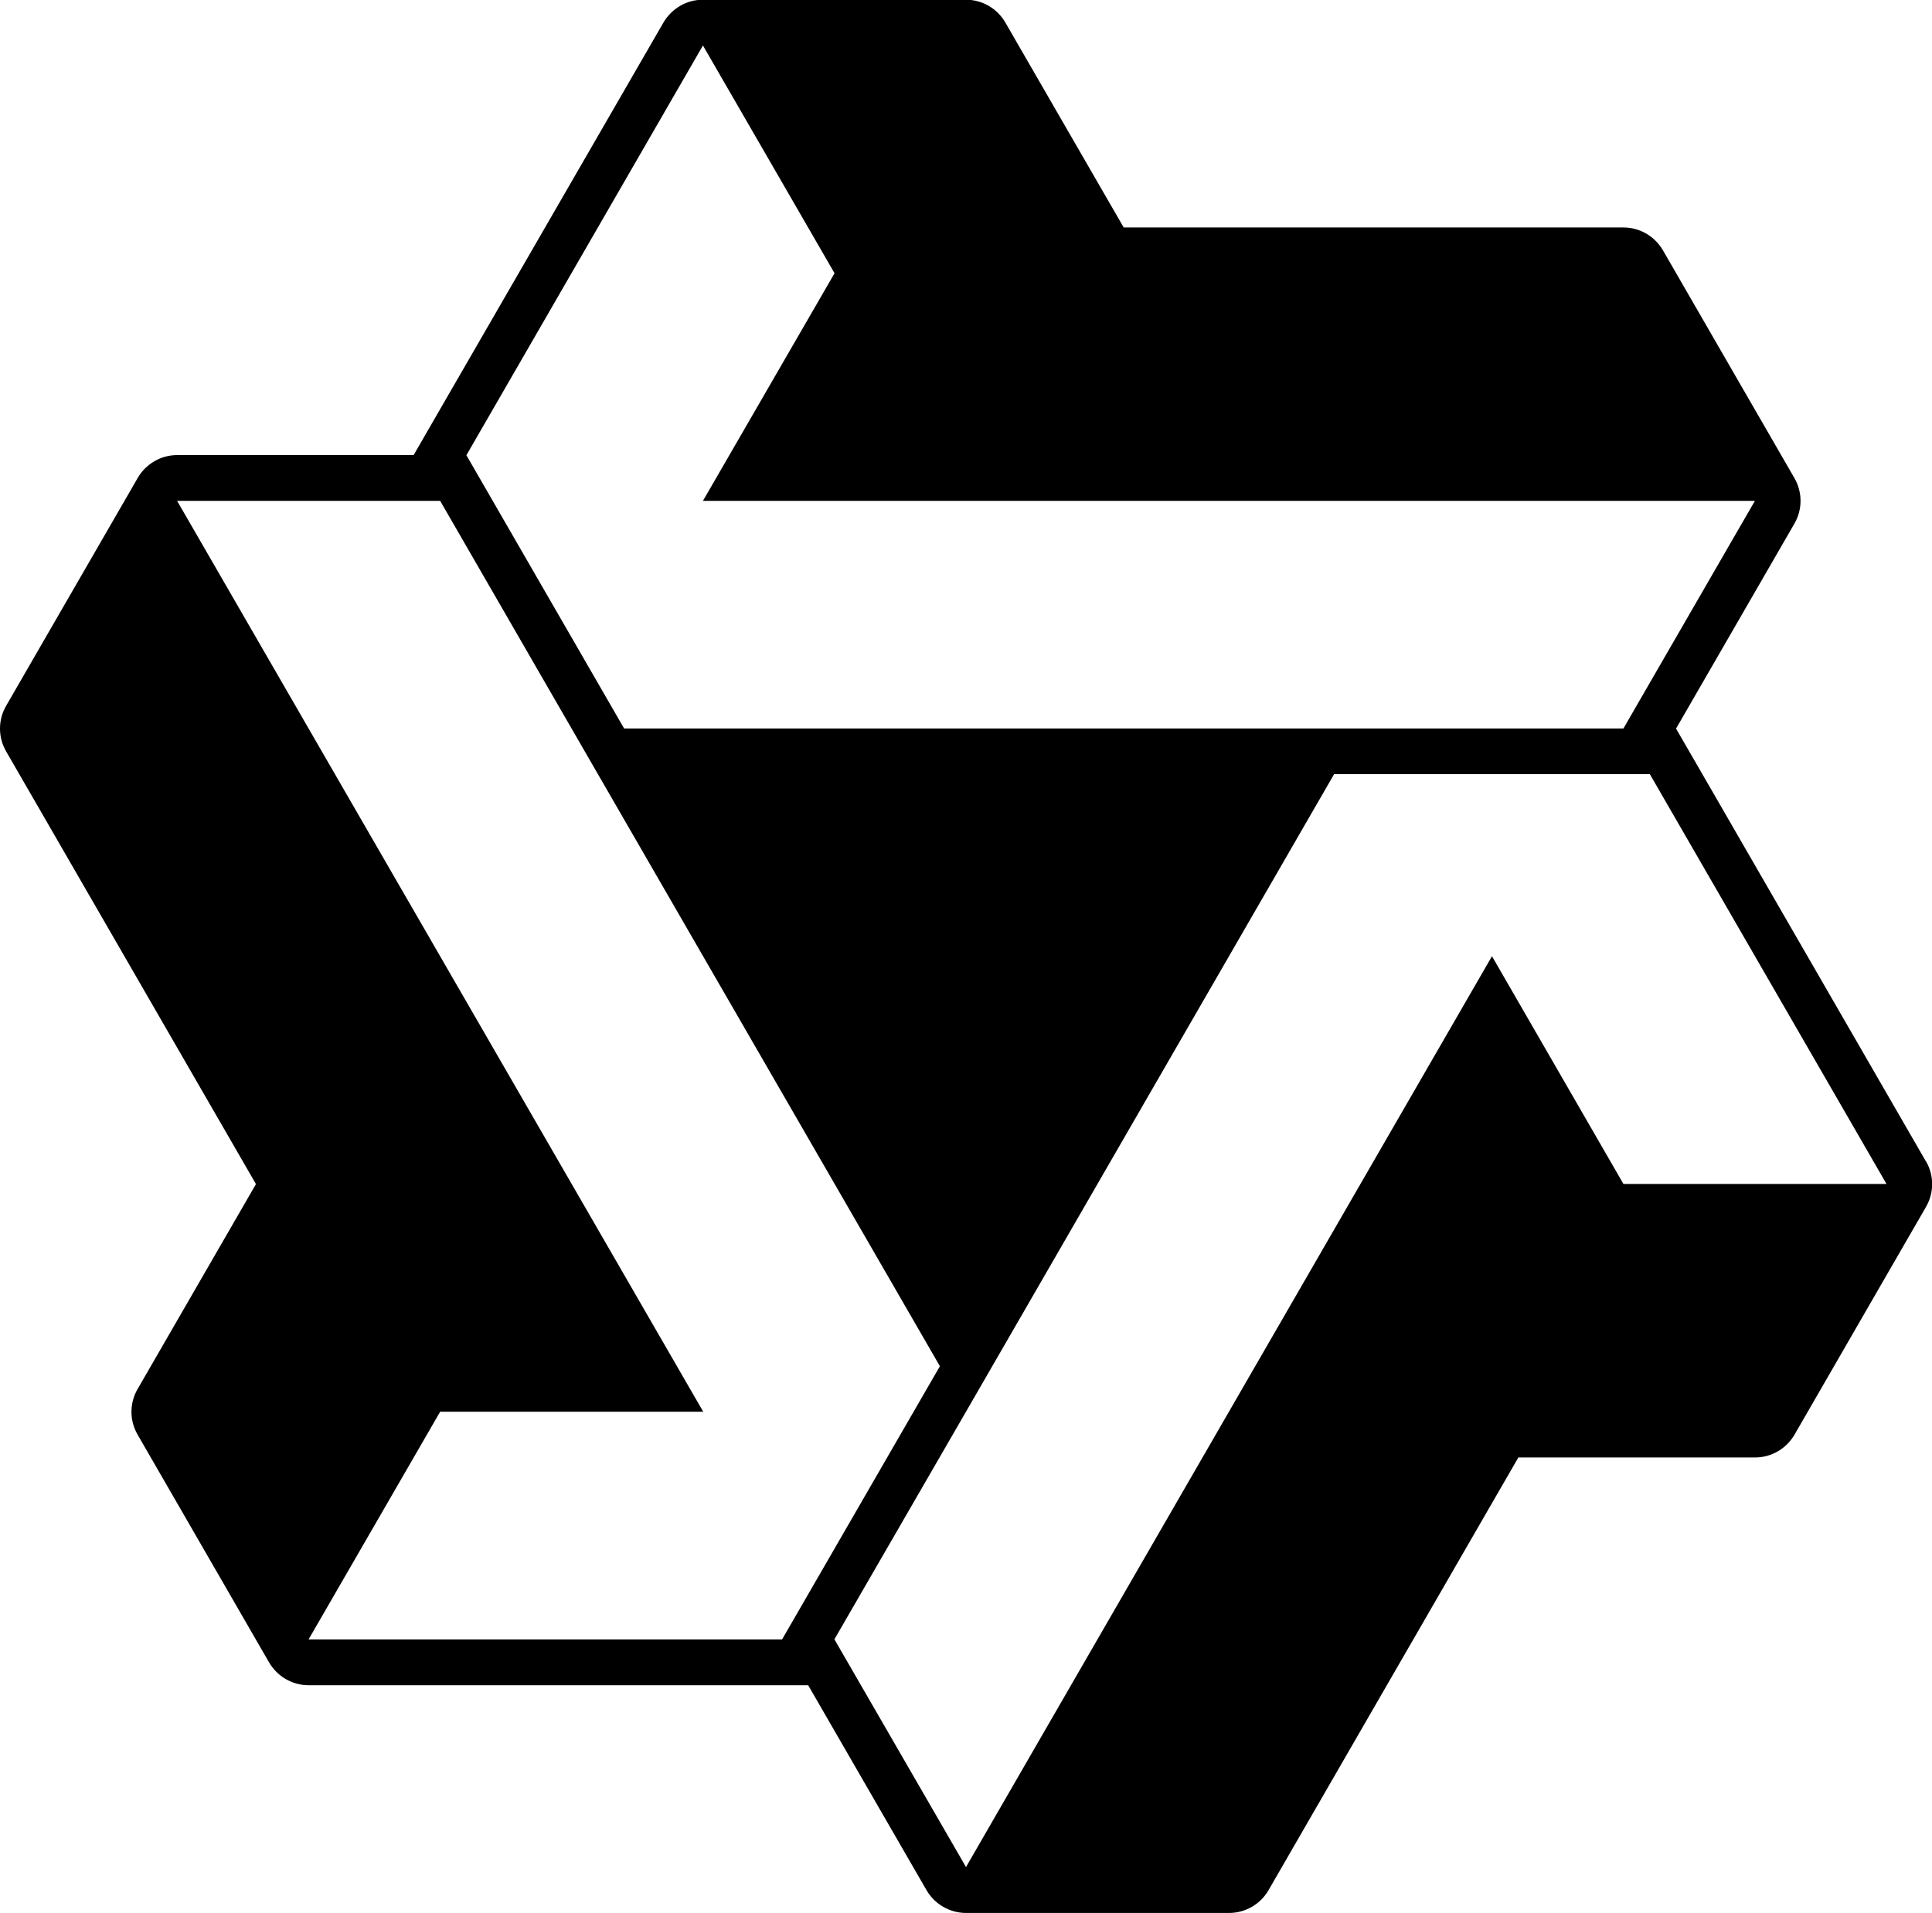
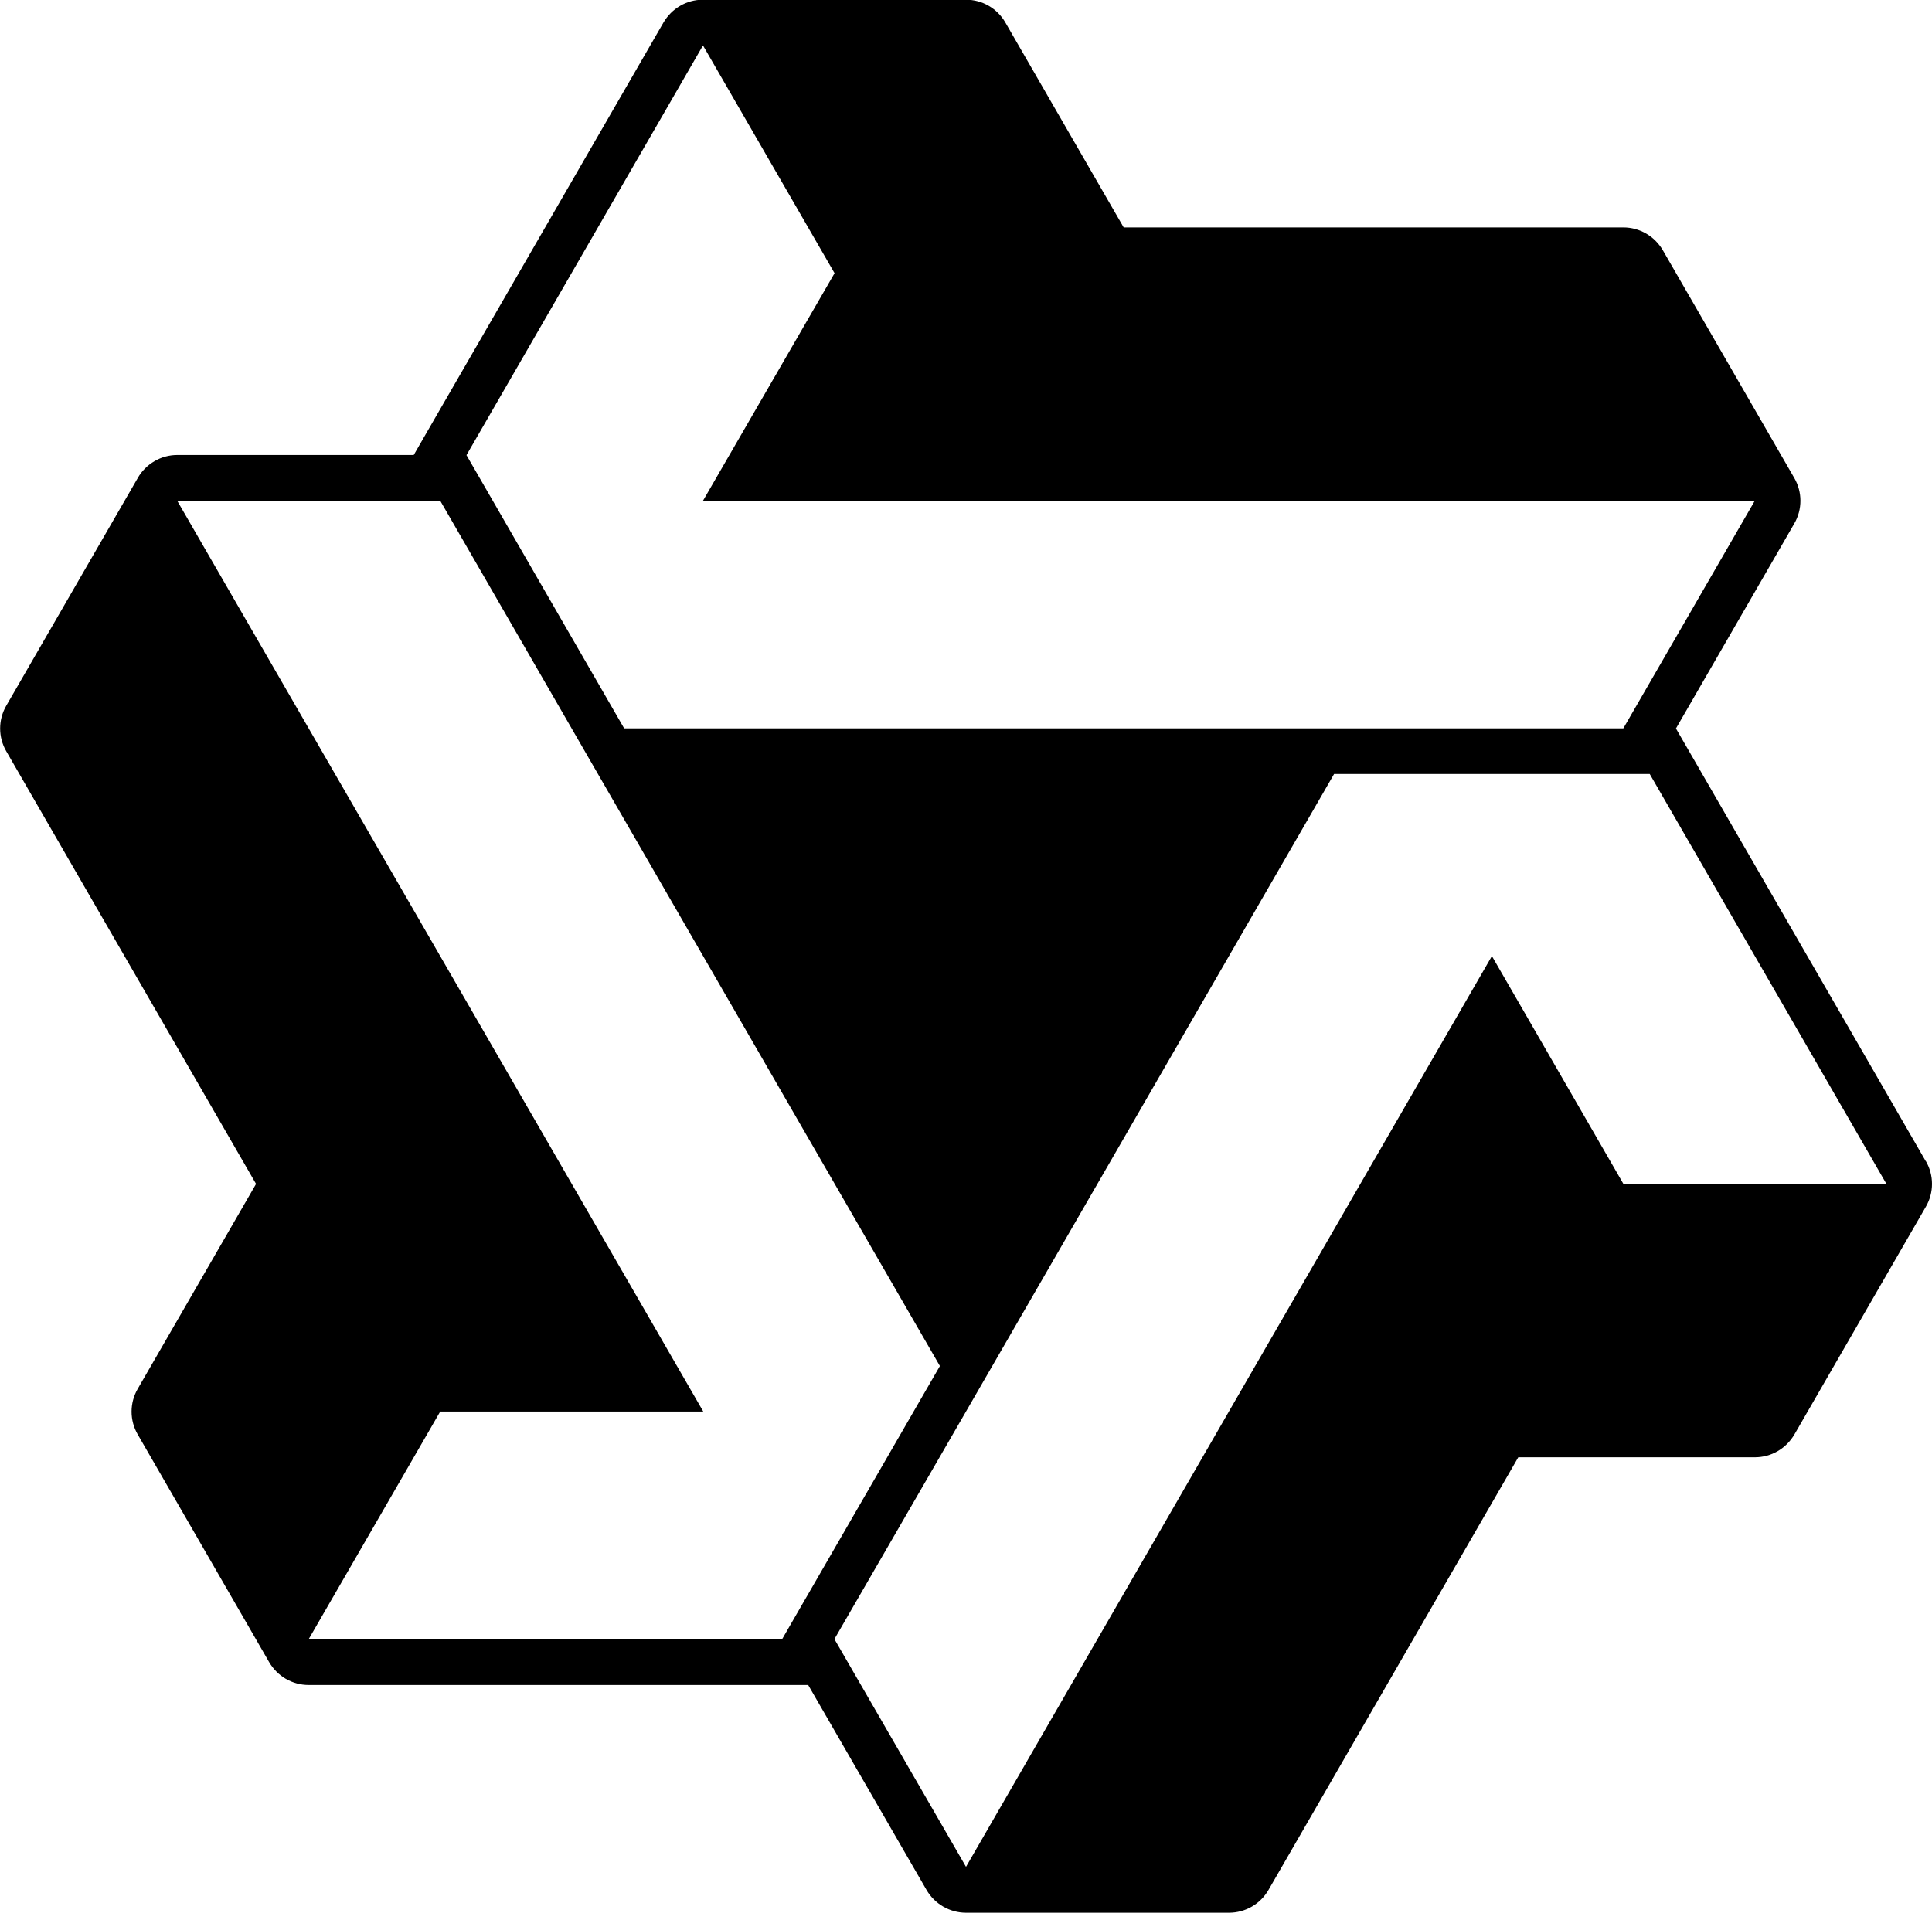
- <svg xmlns="http://www.w3.org/2000/svg" data-name="图层 2" viewBox="0 0 141.38 140">
+ <svg xmlns="http://www.w3.org/2000/svg" data-name="图层 2" width="24.24" height="24" viewBox="0 0 141.38 140">
  <path d="m140.93 85-16.35-28.33-1.93-3.34 8.66-15a3.323 3.323 0 0 0 0-3.34l-9.62-16.67c-.3-.51-.72-.93-1.22-1.22s-1.07-.45-1.67-.45H82.23l-8.66-15a3.33 3.33 0 0 0-2.89-1.67H51.43c-.59 0-1.17.16-1.66.45-.5.29-.92.71-1.22 1.22L32.19 29.98l-1.92 3.33H12.96c-.59 0-1.17.16-1.66.45-.5.29-.93.71-1.22 1.22L.45 51.66a3.323 3.323 0 0 0 0 3.34l18.28 31.67-8.66 15a3.32 3.32 0 0 0 0 3.34l9.62 16.67c.3.51.72.93 1.22 1.22s1.07.45 1.67.45h36.56l8.66 15a3.35 3.35 0 0 0 2.89 1.67h19.25a3.34 3.34 0 0 0 2.89-1.67l18.28-31.67h17.32c.6 0 1.17-.16 1.67-.45s.92-.71 1.22-1.22l9.62-16.67a3.323 3.323 0 0 0 0-3.34ZM51.44 3.33 61.07 20l-9.63 16.66h76.98l-9.62 16.66H45.67l-11.54-20zM57.21 120H22.58l9.63-16.67h19.25l-38.5-66.67h19.25l9.62 16.67L68.78 100l-11.55 20Zm61.59-33.34-9.62-16.67-38.49 66.67-9.63-16.67 9.63-16.66 26.94-46.67h23.1l17.32 30z" data-name="图层 1" />
</svg>
